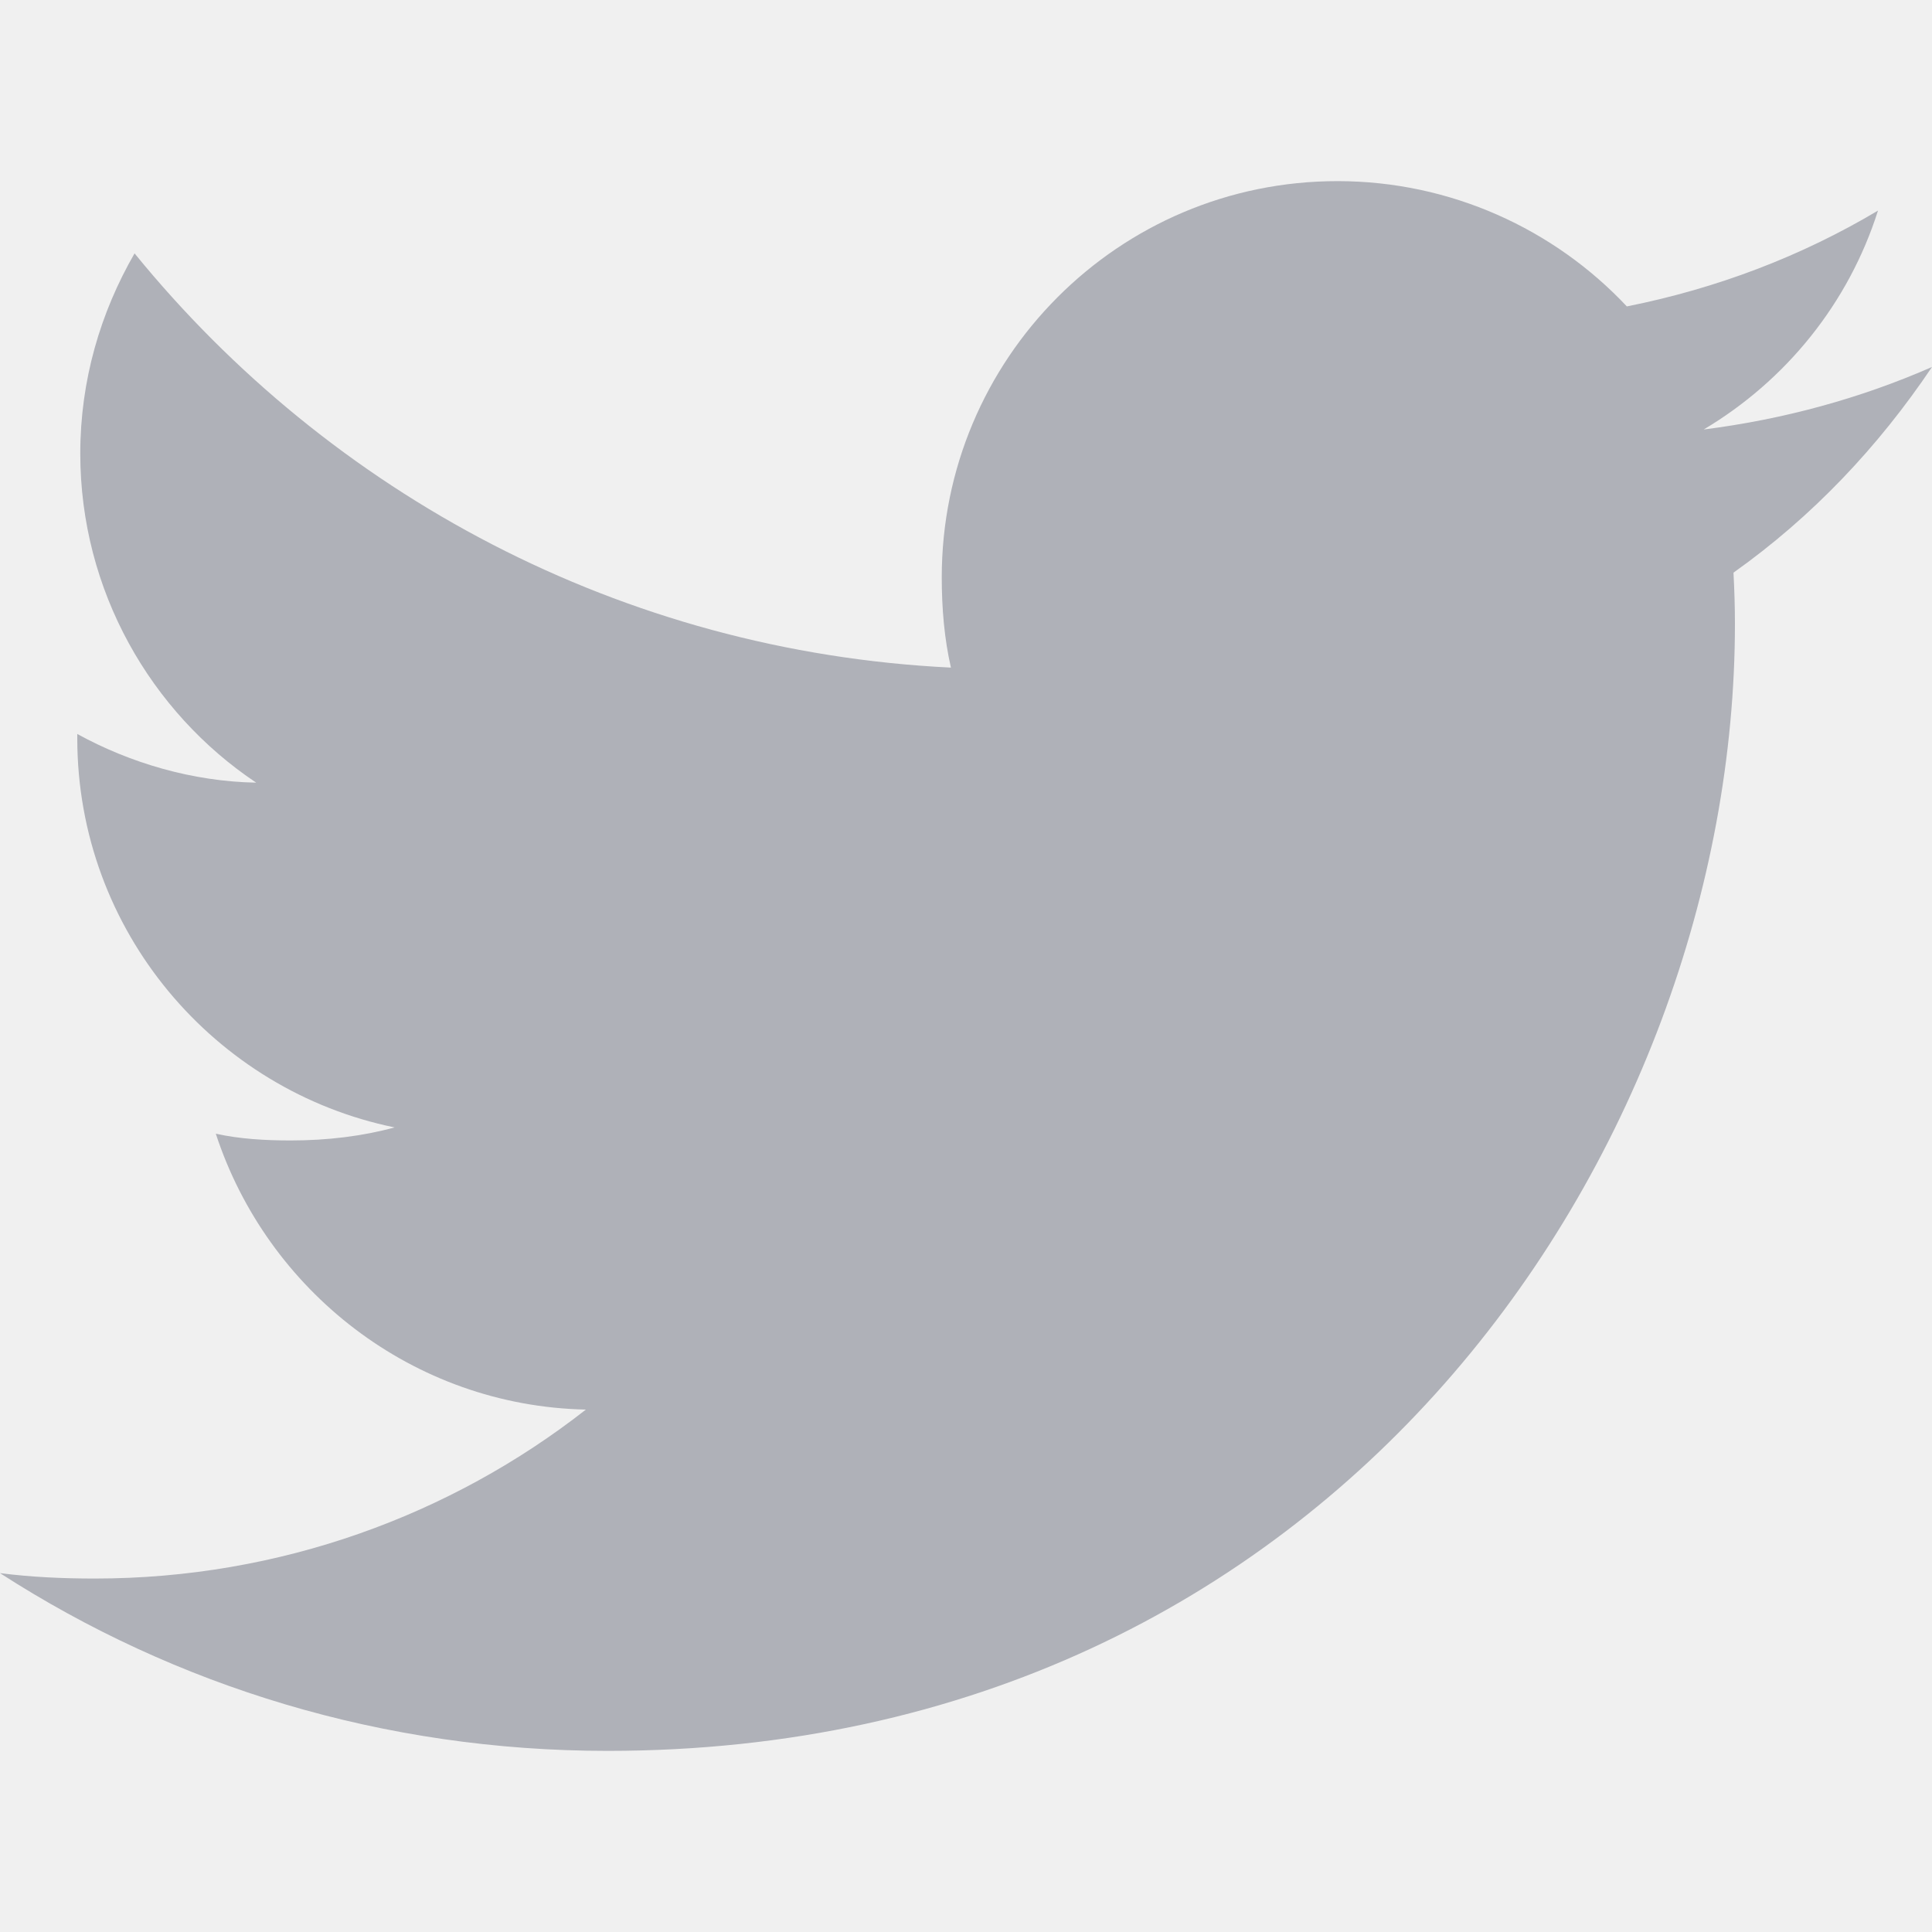
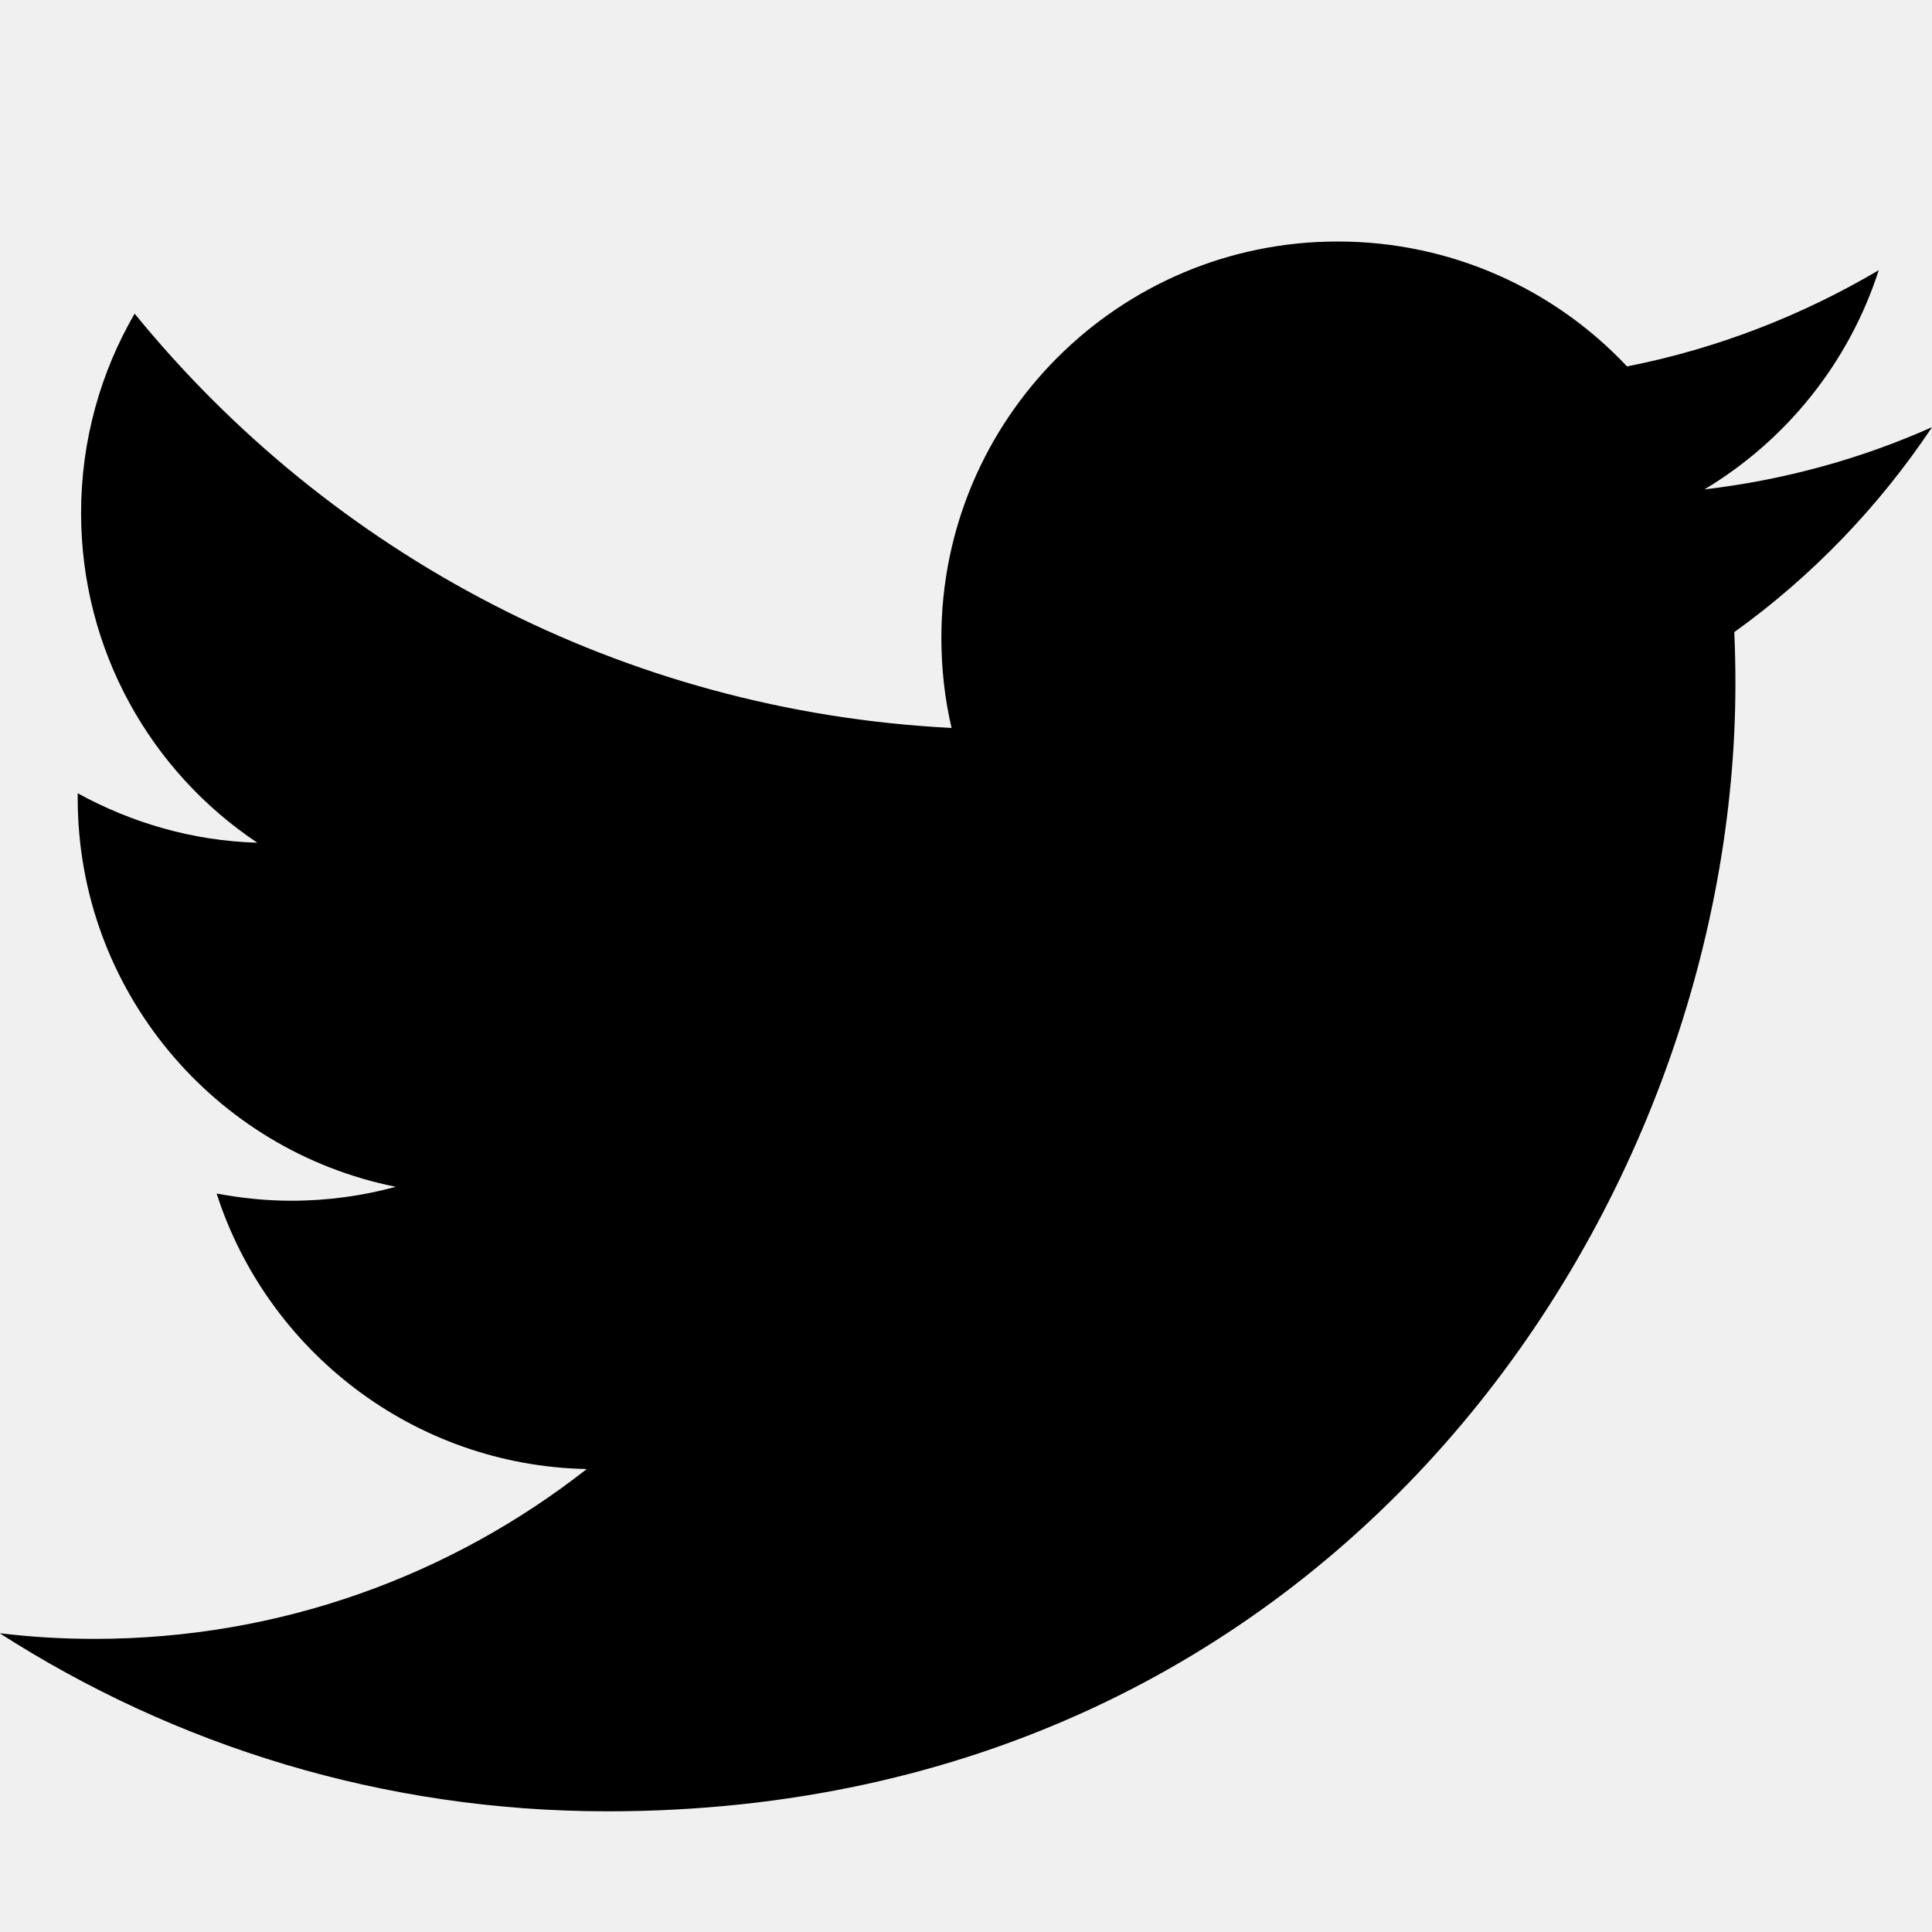
- <svg xmlns="http://www.w3.org/2000/svg" width="20" height="20" viewBox="0 0 20 20" fill="none">
-   <g id="twitter 1" clip-path="url(#clip0_2286_898)">
-     <g id="Group">
-       <g id="Group_2">
-         <path id="Vector" d="M20 3.799C19.256 4.125 18.464 4.341 17.637 4.446C18.488 3.939 19.136 3.141 19.441 2.18C18.649 2.652 17.774 2.986 16.841 3.172C16.089 2.371 15.016 1.875 13.846 1.875C11.576 1.875 9.749 3.717 9.749 5.976C9.749 6.301 9.776 6.614 9.844 6.911C6.435 6.745 3.419 5.111 1.393 2.623C1.039 3.236 0.831 3.939 0.831 4.695C0.831 6.115 1.562 7.374 2.652 8.102C1.994 8.09 1.347 7.899 0.8 7.598C0.8 7.61 0.8 7.626 0.8 7.643C0.8 9.635 2.221 11.29 4.085 11.671C3.751 11.762 3.388 11.806 3.01 11.806C2.748 11.806 2.482 11.791 2.234 11.736C2.765 13.36 4.272 14.554 6.065 14.592C4.67 15.684 2.899 16.341 0.981 16.341C0.645 16.341 0.323 16.326 0 16.285C1.816 17.456 3.969 18.125 6.29 18.125C13.835 18.125 17.96 11.875 17.96 6.457C17.96 6.276 17.954 6.101 17.945 5.928C18.759 5.35 19.442 4.629 20 3.799Z" fill="#AFB1B8" />
-       </g>
-     </g>
-   </g>
-   <defs>
-     <clipPath id="clip0_2286_898">
-       <rect width="20" height="20" fill="white" />
-     </clipPath>
-   </defs>
+ <svg xmlns="http://www.w3.org/2000/svg" version="1.1" width="32" height="32" viewBox="0 0 32 32">
+   <path d="M32 7.075c-1.175 0.525-2.444 0.875-3.769 1.031 1.356-0.813 2.394-2.1 2.887-3.631-1.269 0.75-2.675 1.3-4.169 1.594-1.2-1.275-2.906-2.069-4.794-2.069-3.625 0-6.563 2.938-6.563 6.563 0 0.512 0.056 1.012 0.169 1.494-5.456-0.275-10.294-2.888-13.531-6.862-0.563 0.969-0.887 2.1-0.887 3.3 0 2.275 1.156 4.287 2.919 5.463-1.075-0.031-2.087-0.331-2.975-0.819 0 0.025 0 0.056 0 0.081 0 3.181 2.263 5.838 5.269 6.437-0.55 0.15-1.131 0.231-1.731 0.231-0.425 0-0.831-0.044-1.237-0.119 0.838 2.606 3.263 4.506 6.131 4.563-2.25 1.762-5.075 2.813-8.156 2.813-0.531 0-1.050-0.031-1.569-0.094 2.913 1.869 6.362 2.95 10.069 2.95 12.075 0 18.681-10.006 18.681-18.681 0-0.287-0.006-0.569-0.019-0.85 1.281-0.919 2.394-2.075 3.275-3.394z" />
</svg>
